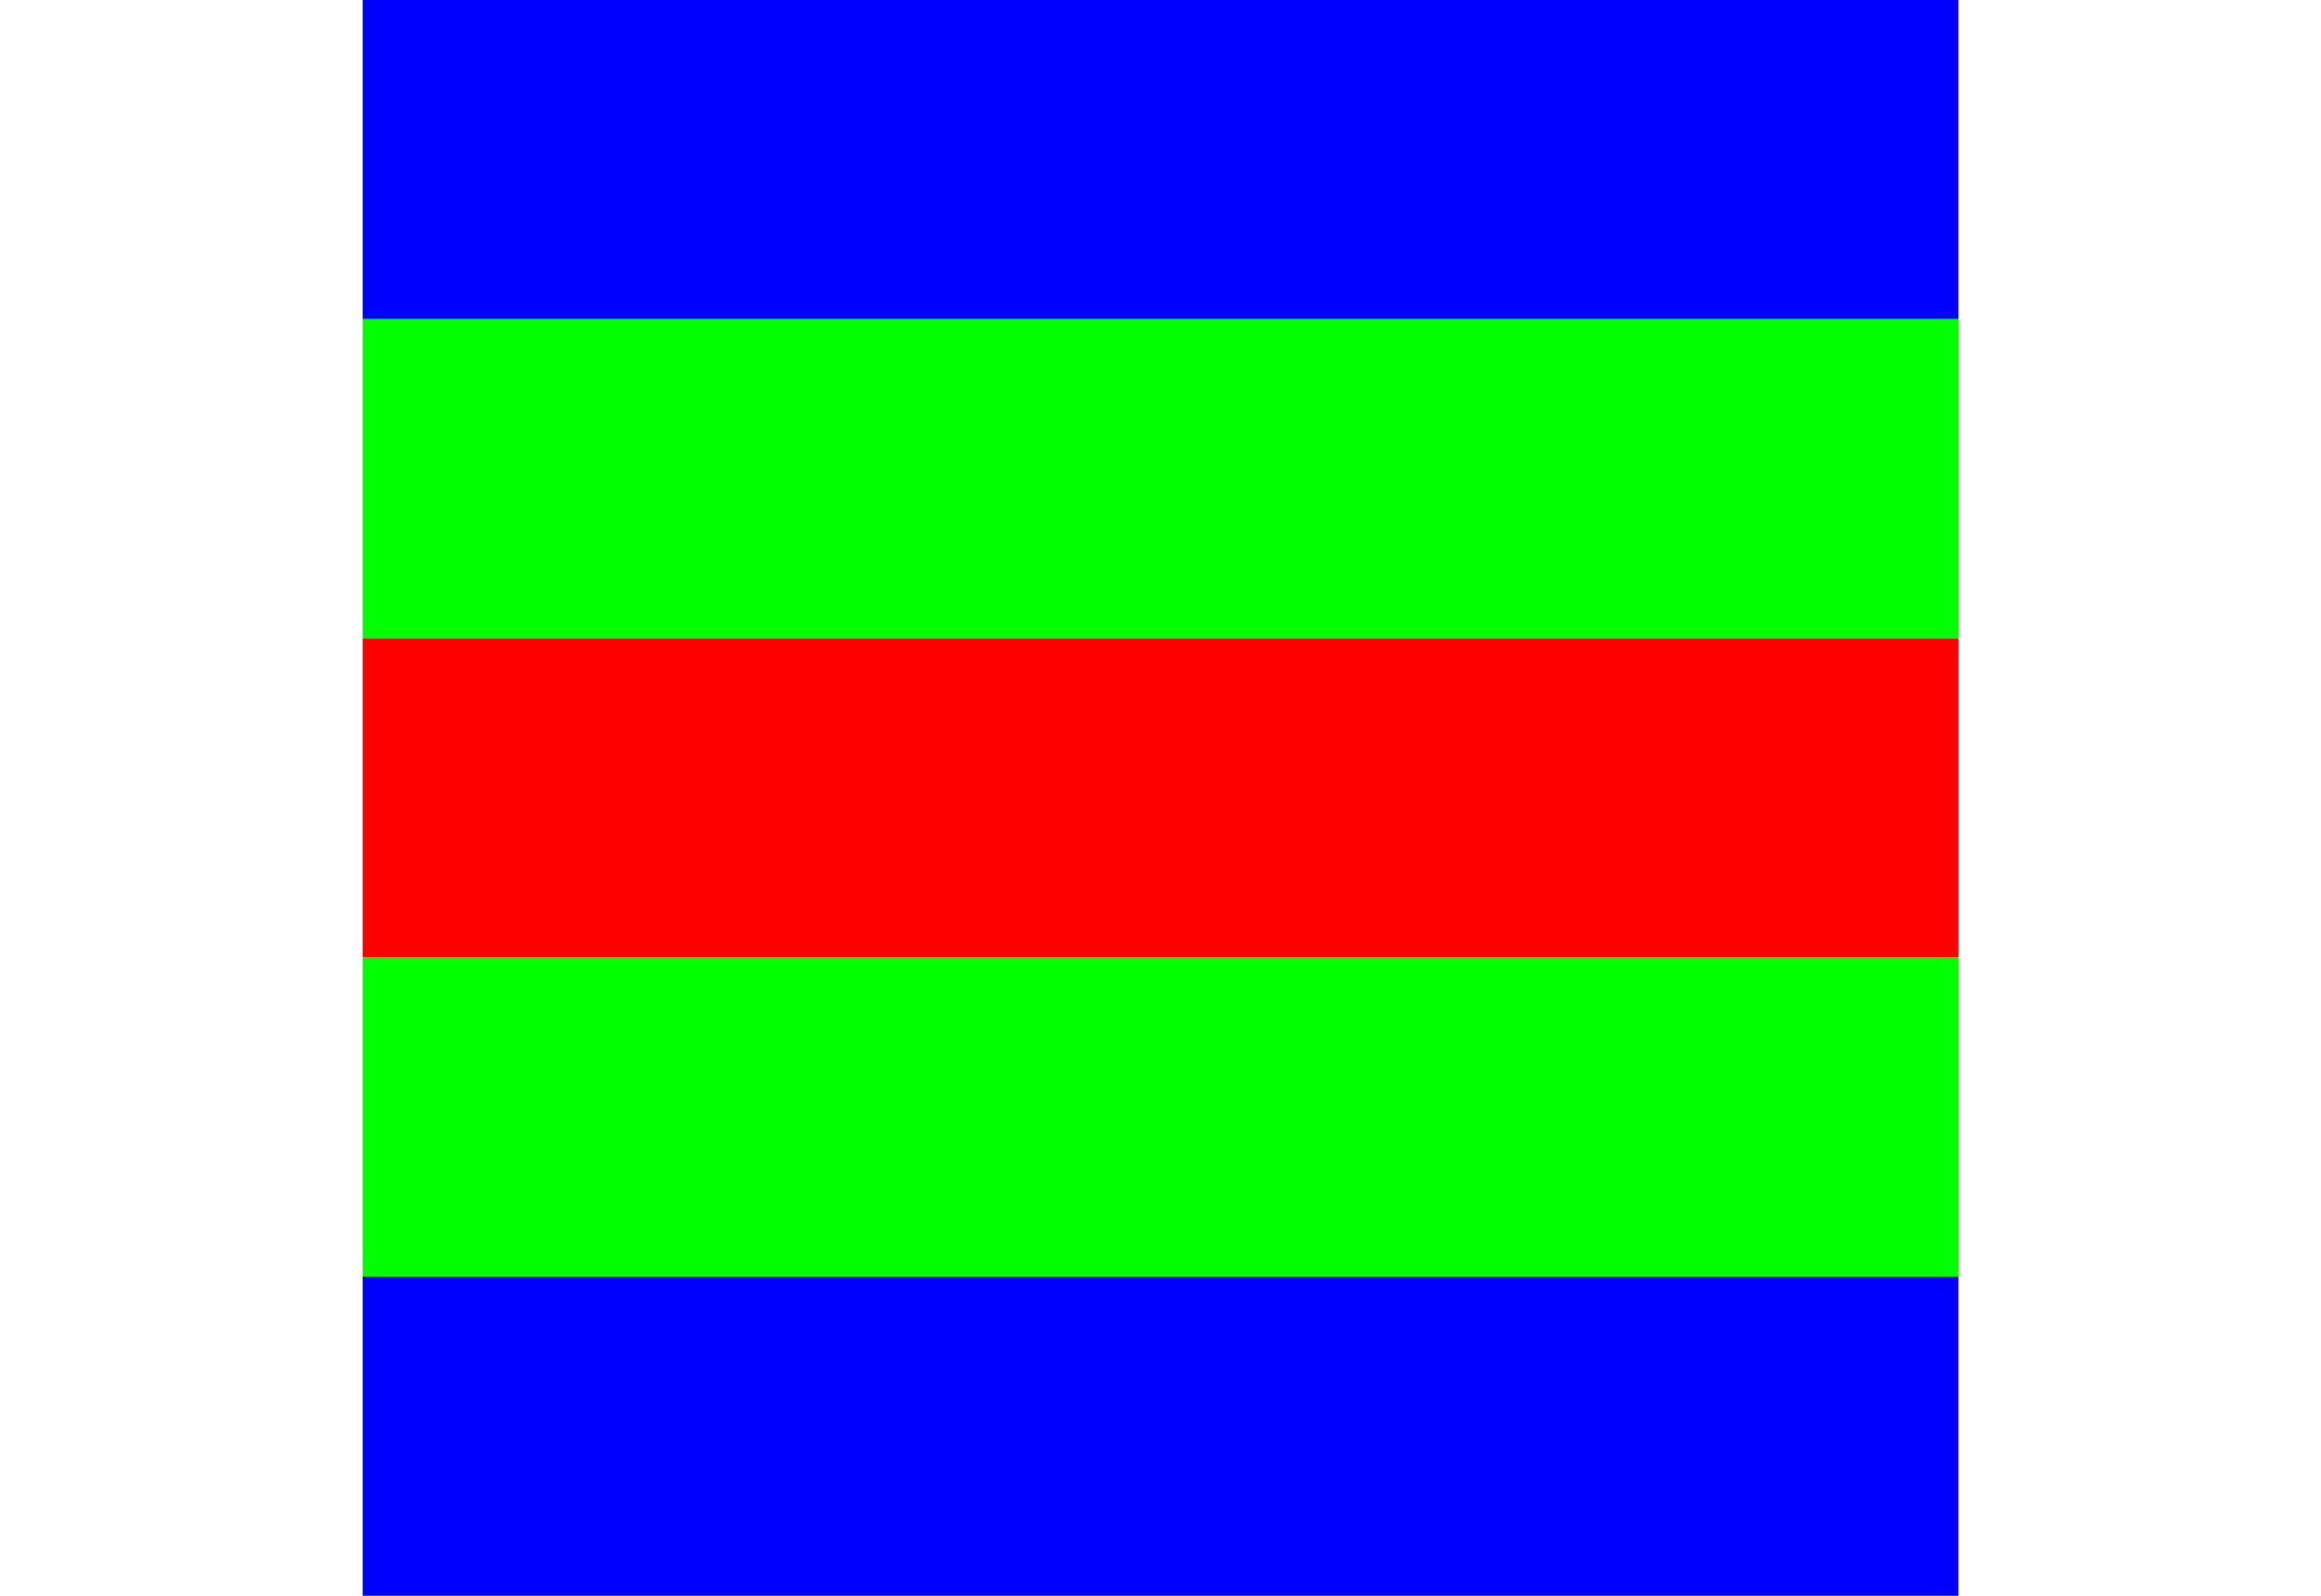
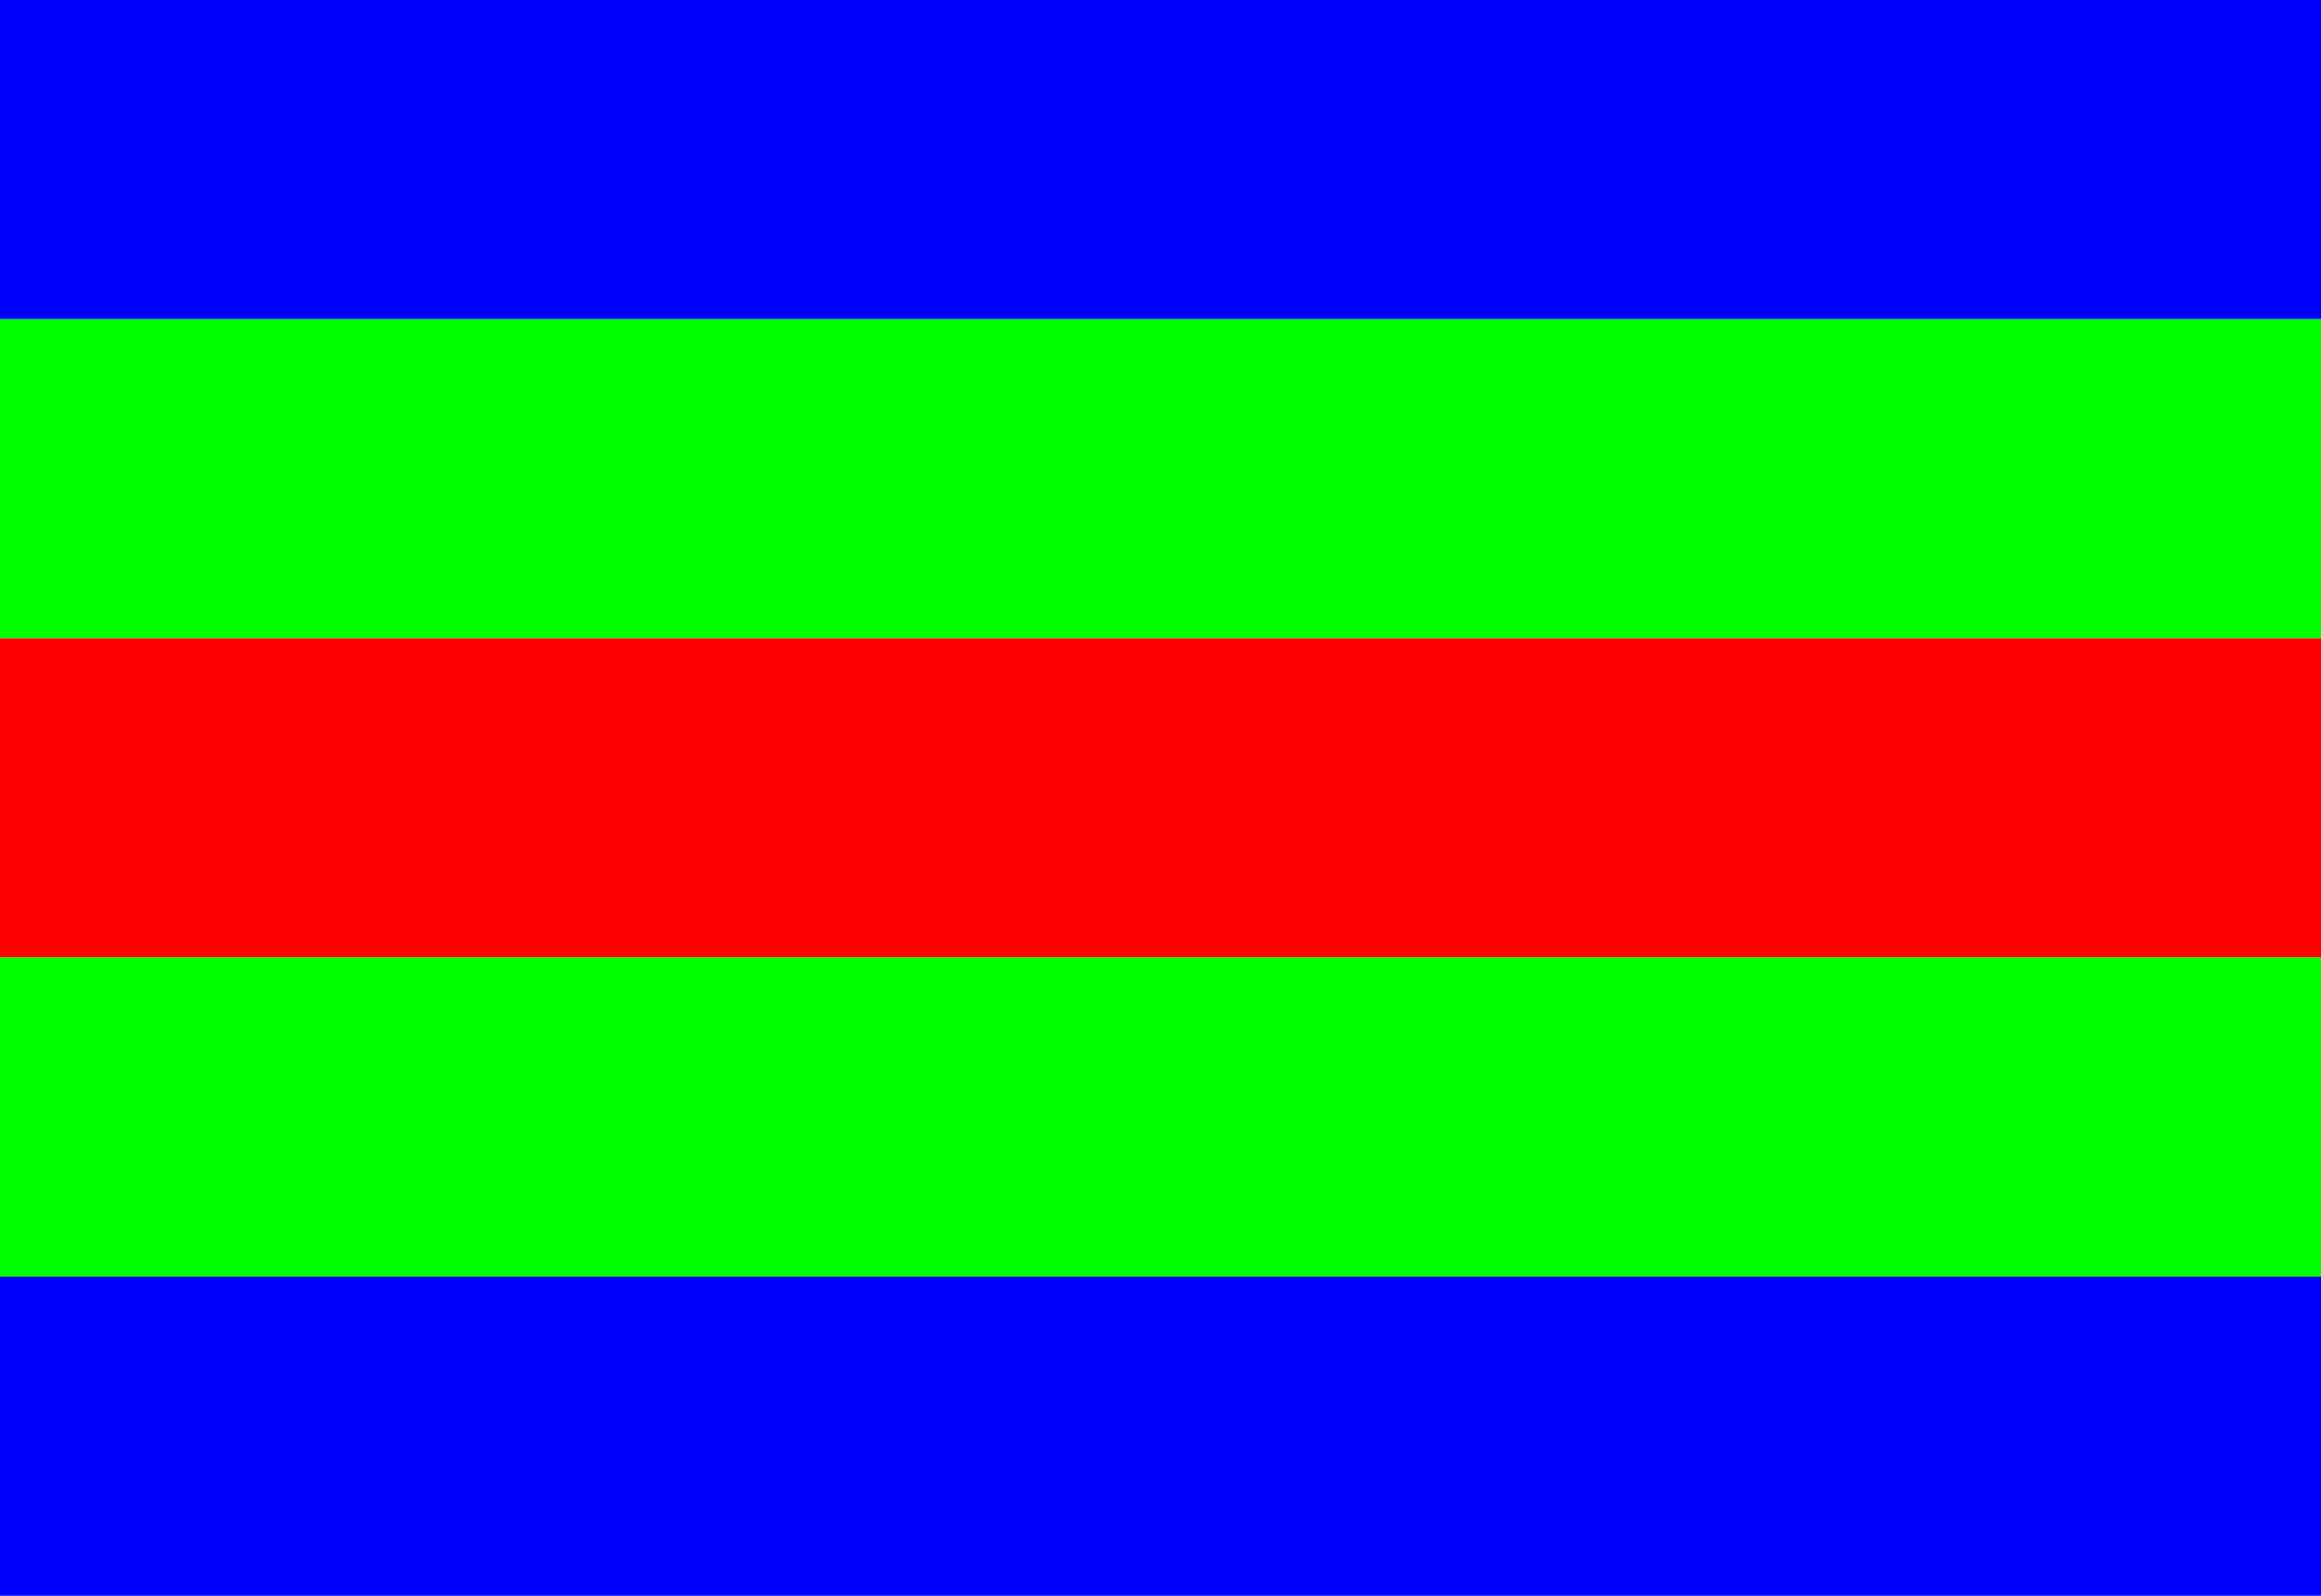
<svg xmlns="http://www.w3.org/2000/svg" version="1.1" width="576" height="396" viewBox="0 0 576 396">
  <style>
.blue{fill:rgb(0,0,255);}
.green{fill:rgb(0,255,0);}
.red{fill:rgb(255,0,0);}
</style>
  <g>
    <g>
-       <rect x="90" y="0" width="396" height="79.2" class="blue" />
-       <rect x="90" y="79.2" width="396" height="79.2" class="green" />
-       <rect x="90" y="158.4" width="396" height="79.2" class="red" />
-       <rect x="90" y="237.6" width="396" height="79.2" class="green" />
-       <rect x="90" y="316.8" width="396" height="79.2" class="blue" />
+       <rect x="0" y="0" width="576" height="79.2" class="blue" />
+       <rect x="0" y="79.2" width="576" height="79.2" class="green" />
+       <rect x="0" y="158.4" width="576" height="79.2" class="red" />
+       <rect x="0" y="237.6" width="576" height="79.2" class="green" />
+       <rect x="0" y="316.8" width="576" height="79.2" class="blue" />
    </g>
  </g>
</svg>
